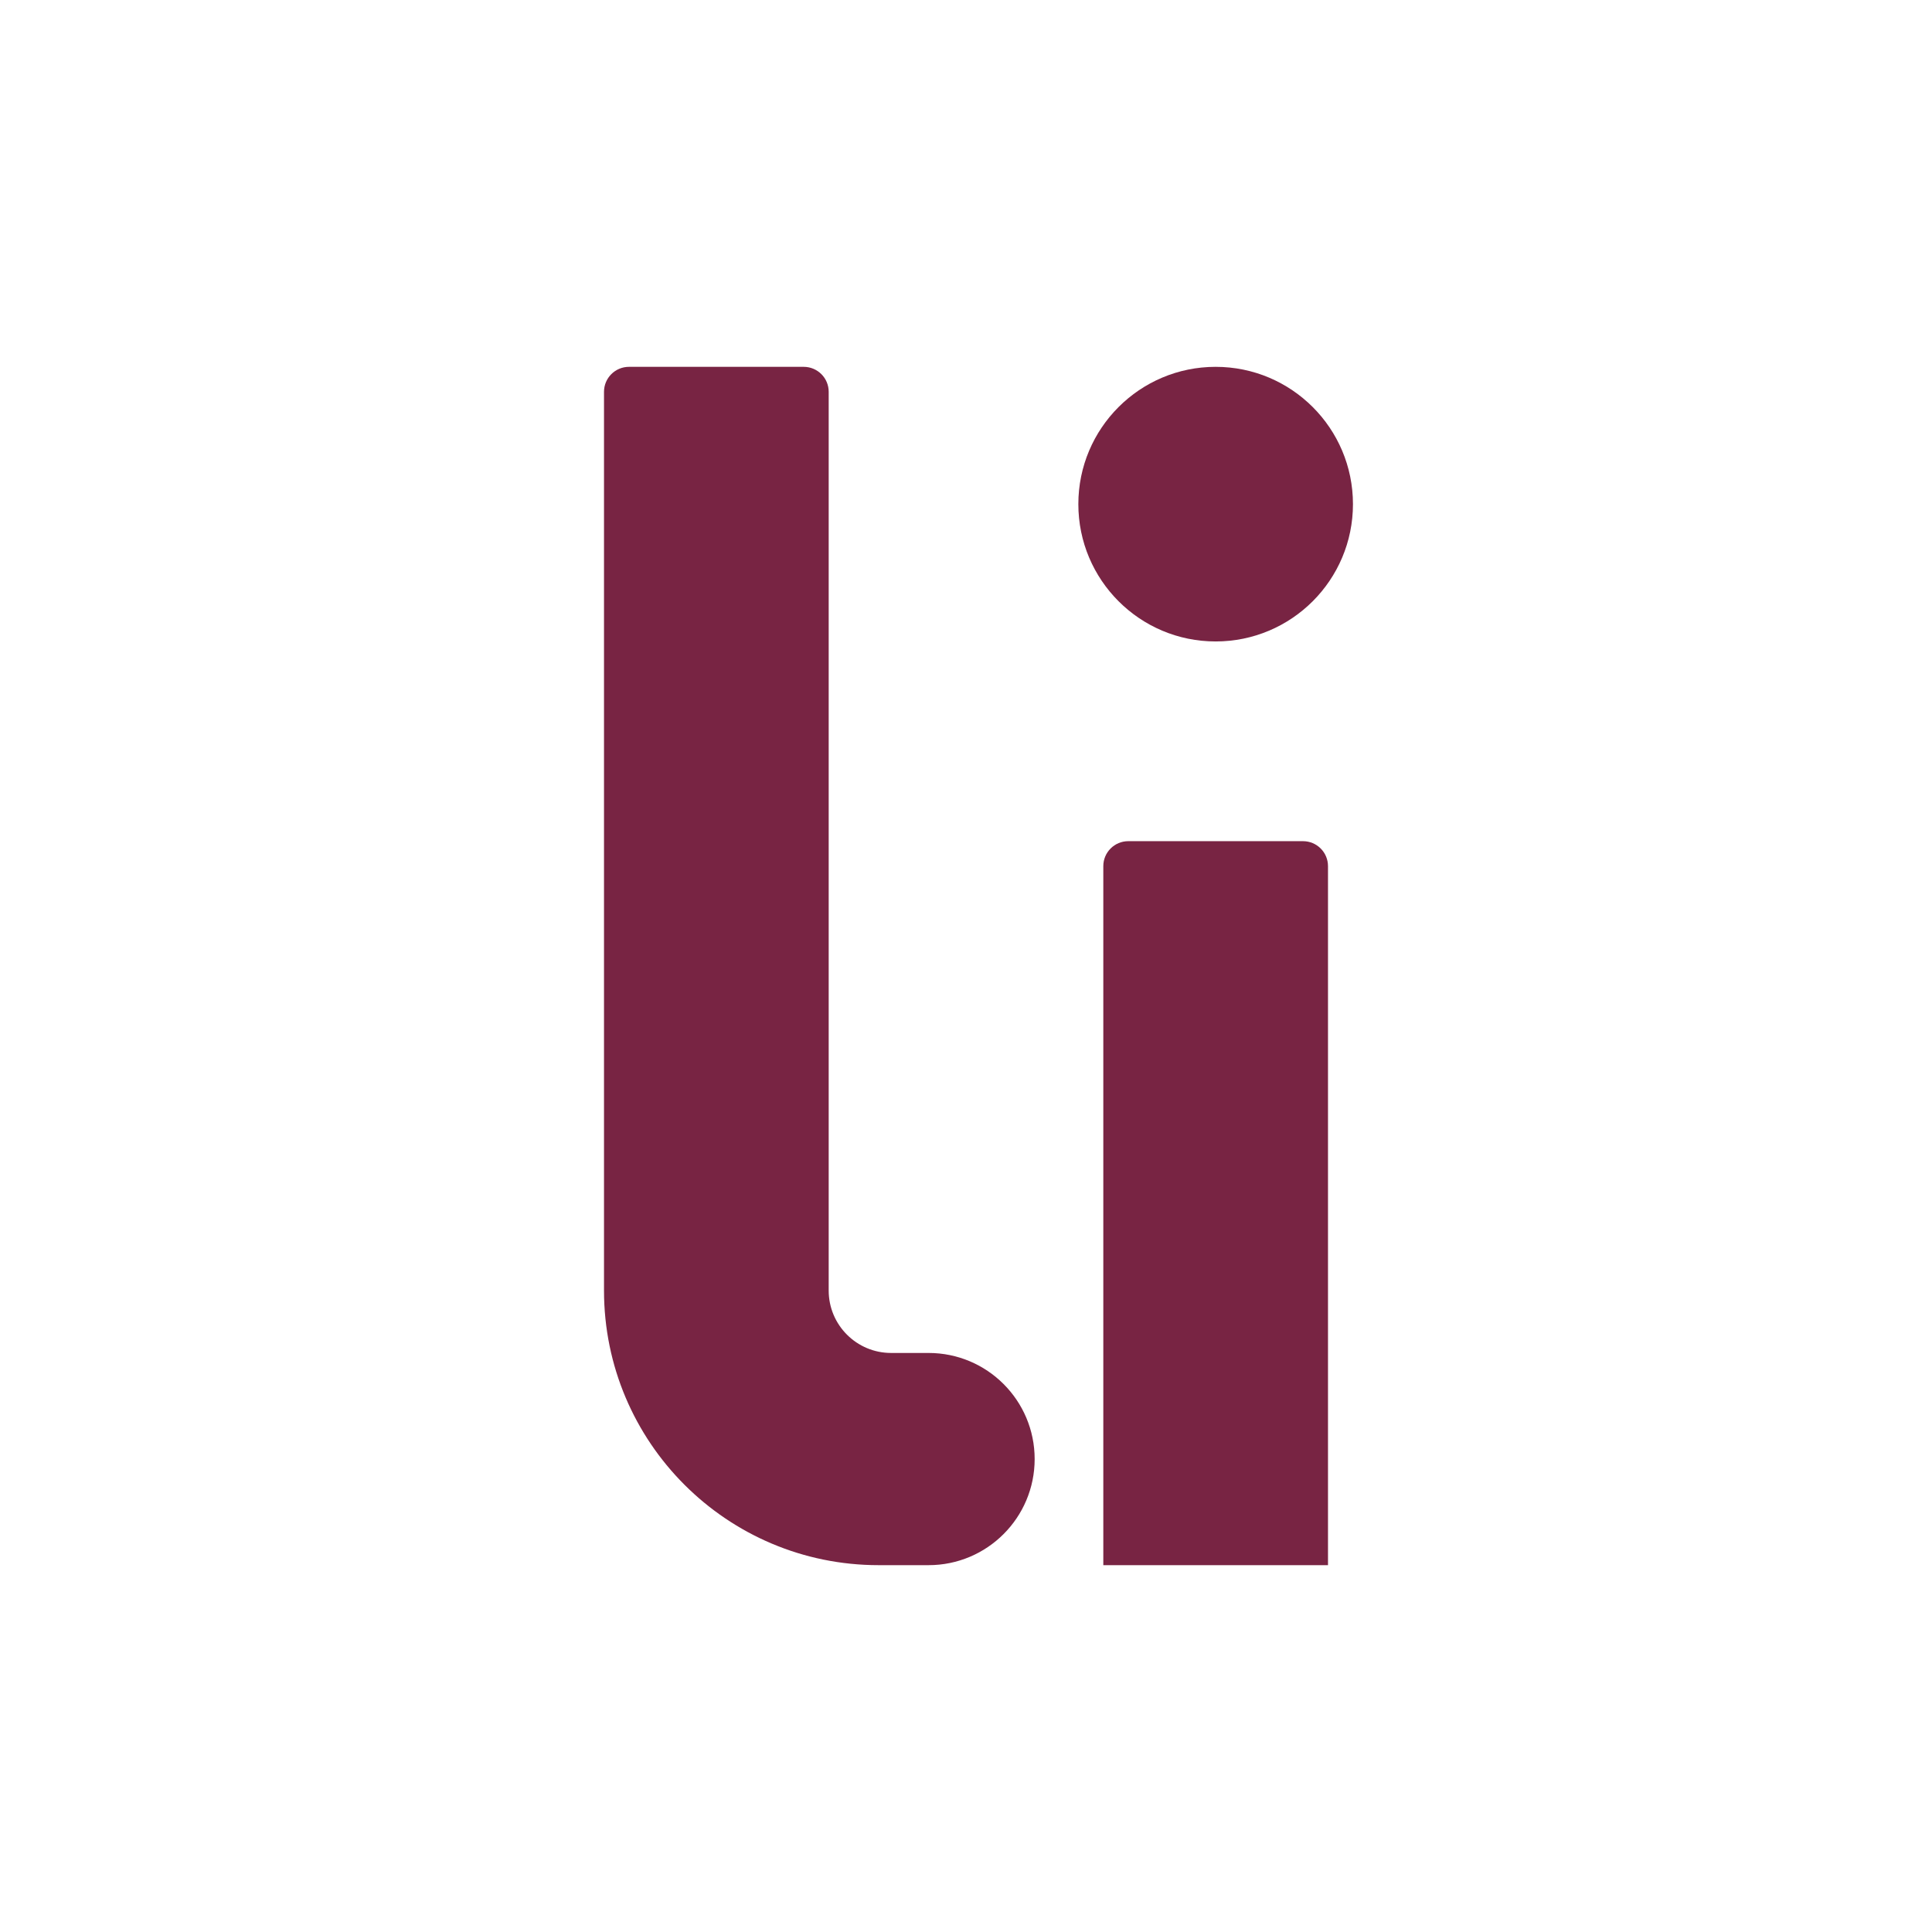
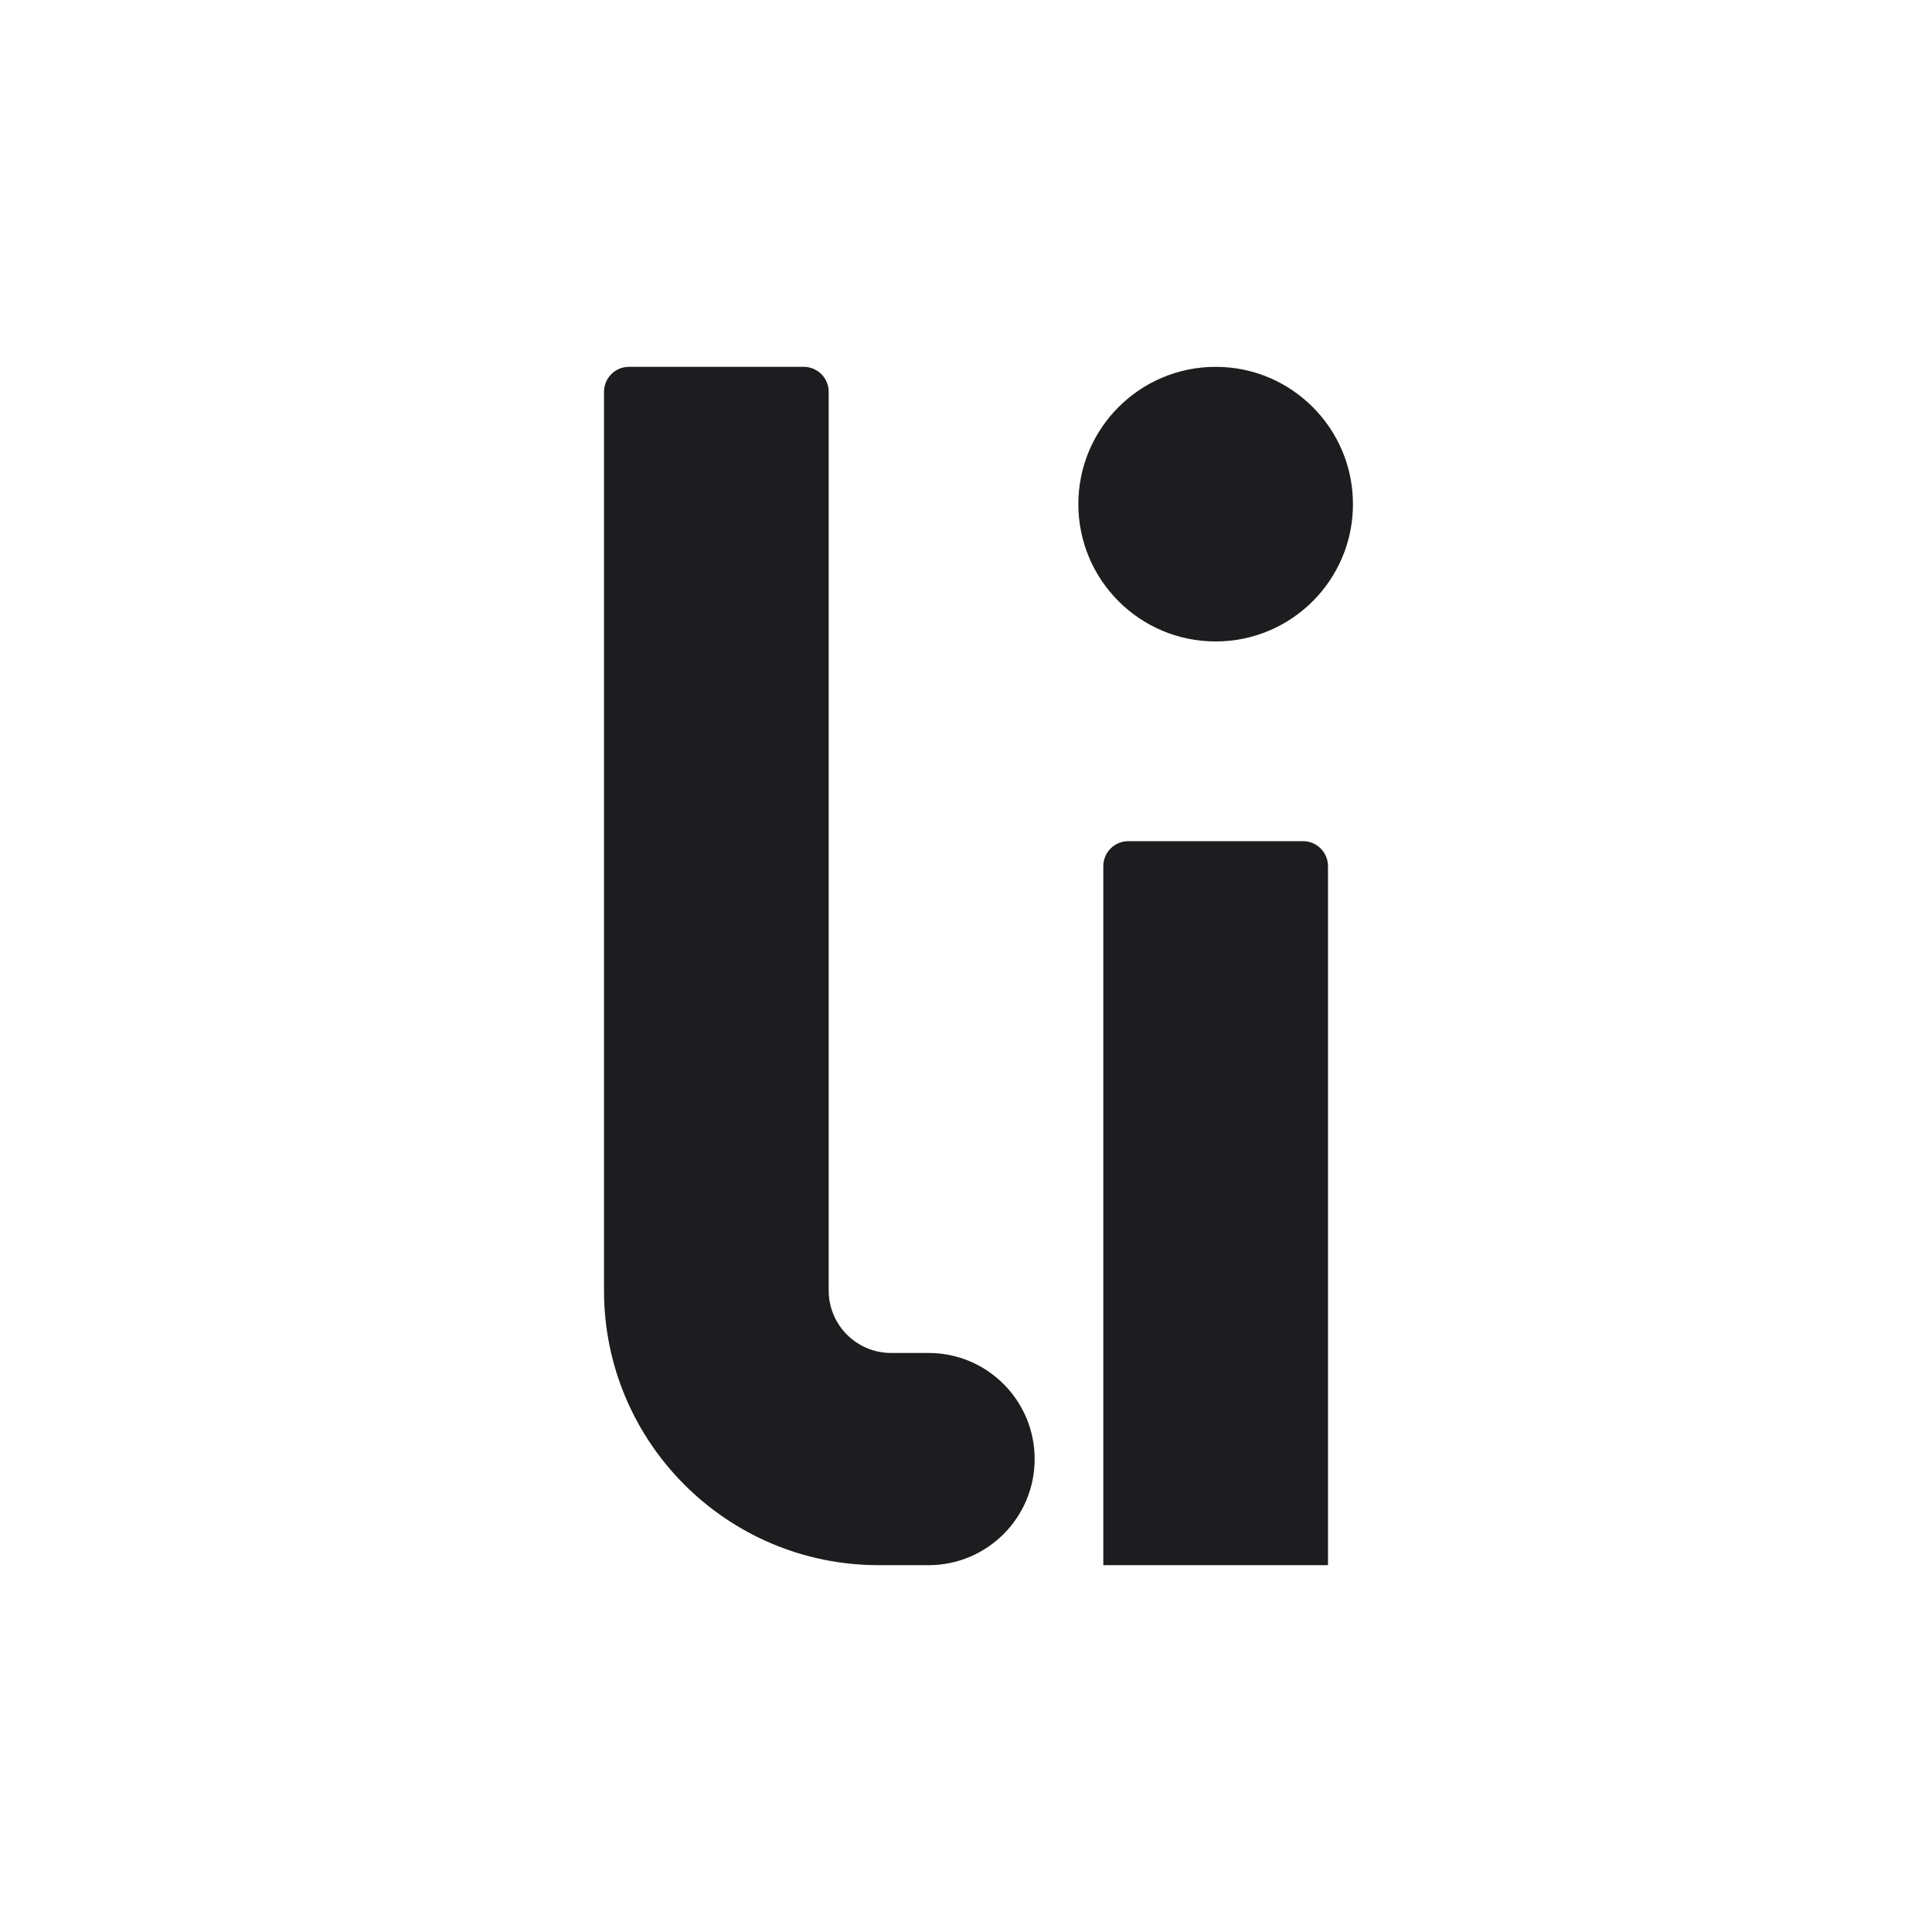
<svg xmlns="http://www.w3.org/2000/svg" viewBox="0 0 1024 1024">
  <g transform="translate(88.576 88.576) scale(0.827)">
-     <path d="M280 144 A16 16 0 0 1 296 128 H408 A16 16 0 0 1 424 144 V720 A40 40 0 0 0 464 760 H488 A68 68 0 0 1 488 896 H456 A176 176 0 0 1 280 720 Z" fill="#782443" />
-     <path d="M600 448 A16 16 0 0 1 616 432 H728 A16 16 0 0 1 744 448 V896 H600 Z" fill="#782443" />
-     <path d="M584 216 A88 88 0 1 0 760 216 A88 88 0 1 0 584 216 Z" fill="#782443" />
+     <path d="M280 144 A16 16 0 0 1 296 128 H408 A16 16 0 0 1 424 144 V720 A40 40 0 0 0 464 760 H488 A68 68 0 0 1 488 896 H456 A176 176 0 0 1 280 720 Z" fill="#1D1D1F" />
+     <path d="M600 448 A16 16 0 0 1 616 432 H728 A16 16 0 0 1 744 448 V896 H600 Z" fill="#1D1D1F" />
+     <path d="M584 216 A88 88 0 1 0 760 216 A88 88 0 1 0 584 216 Z" fill="#1D1D1F" />
  </g>
</svg>
